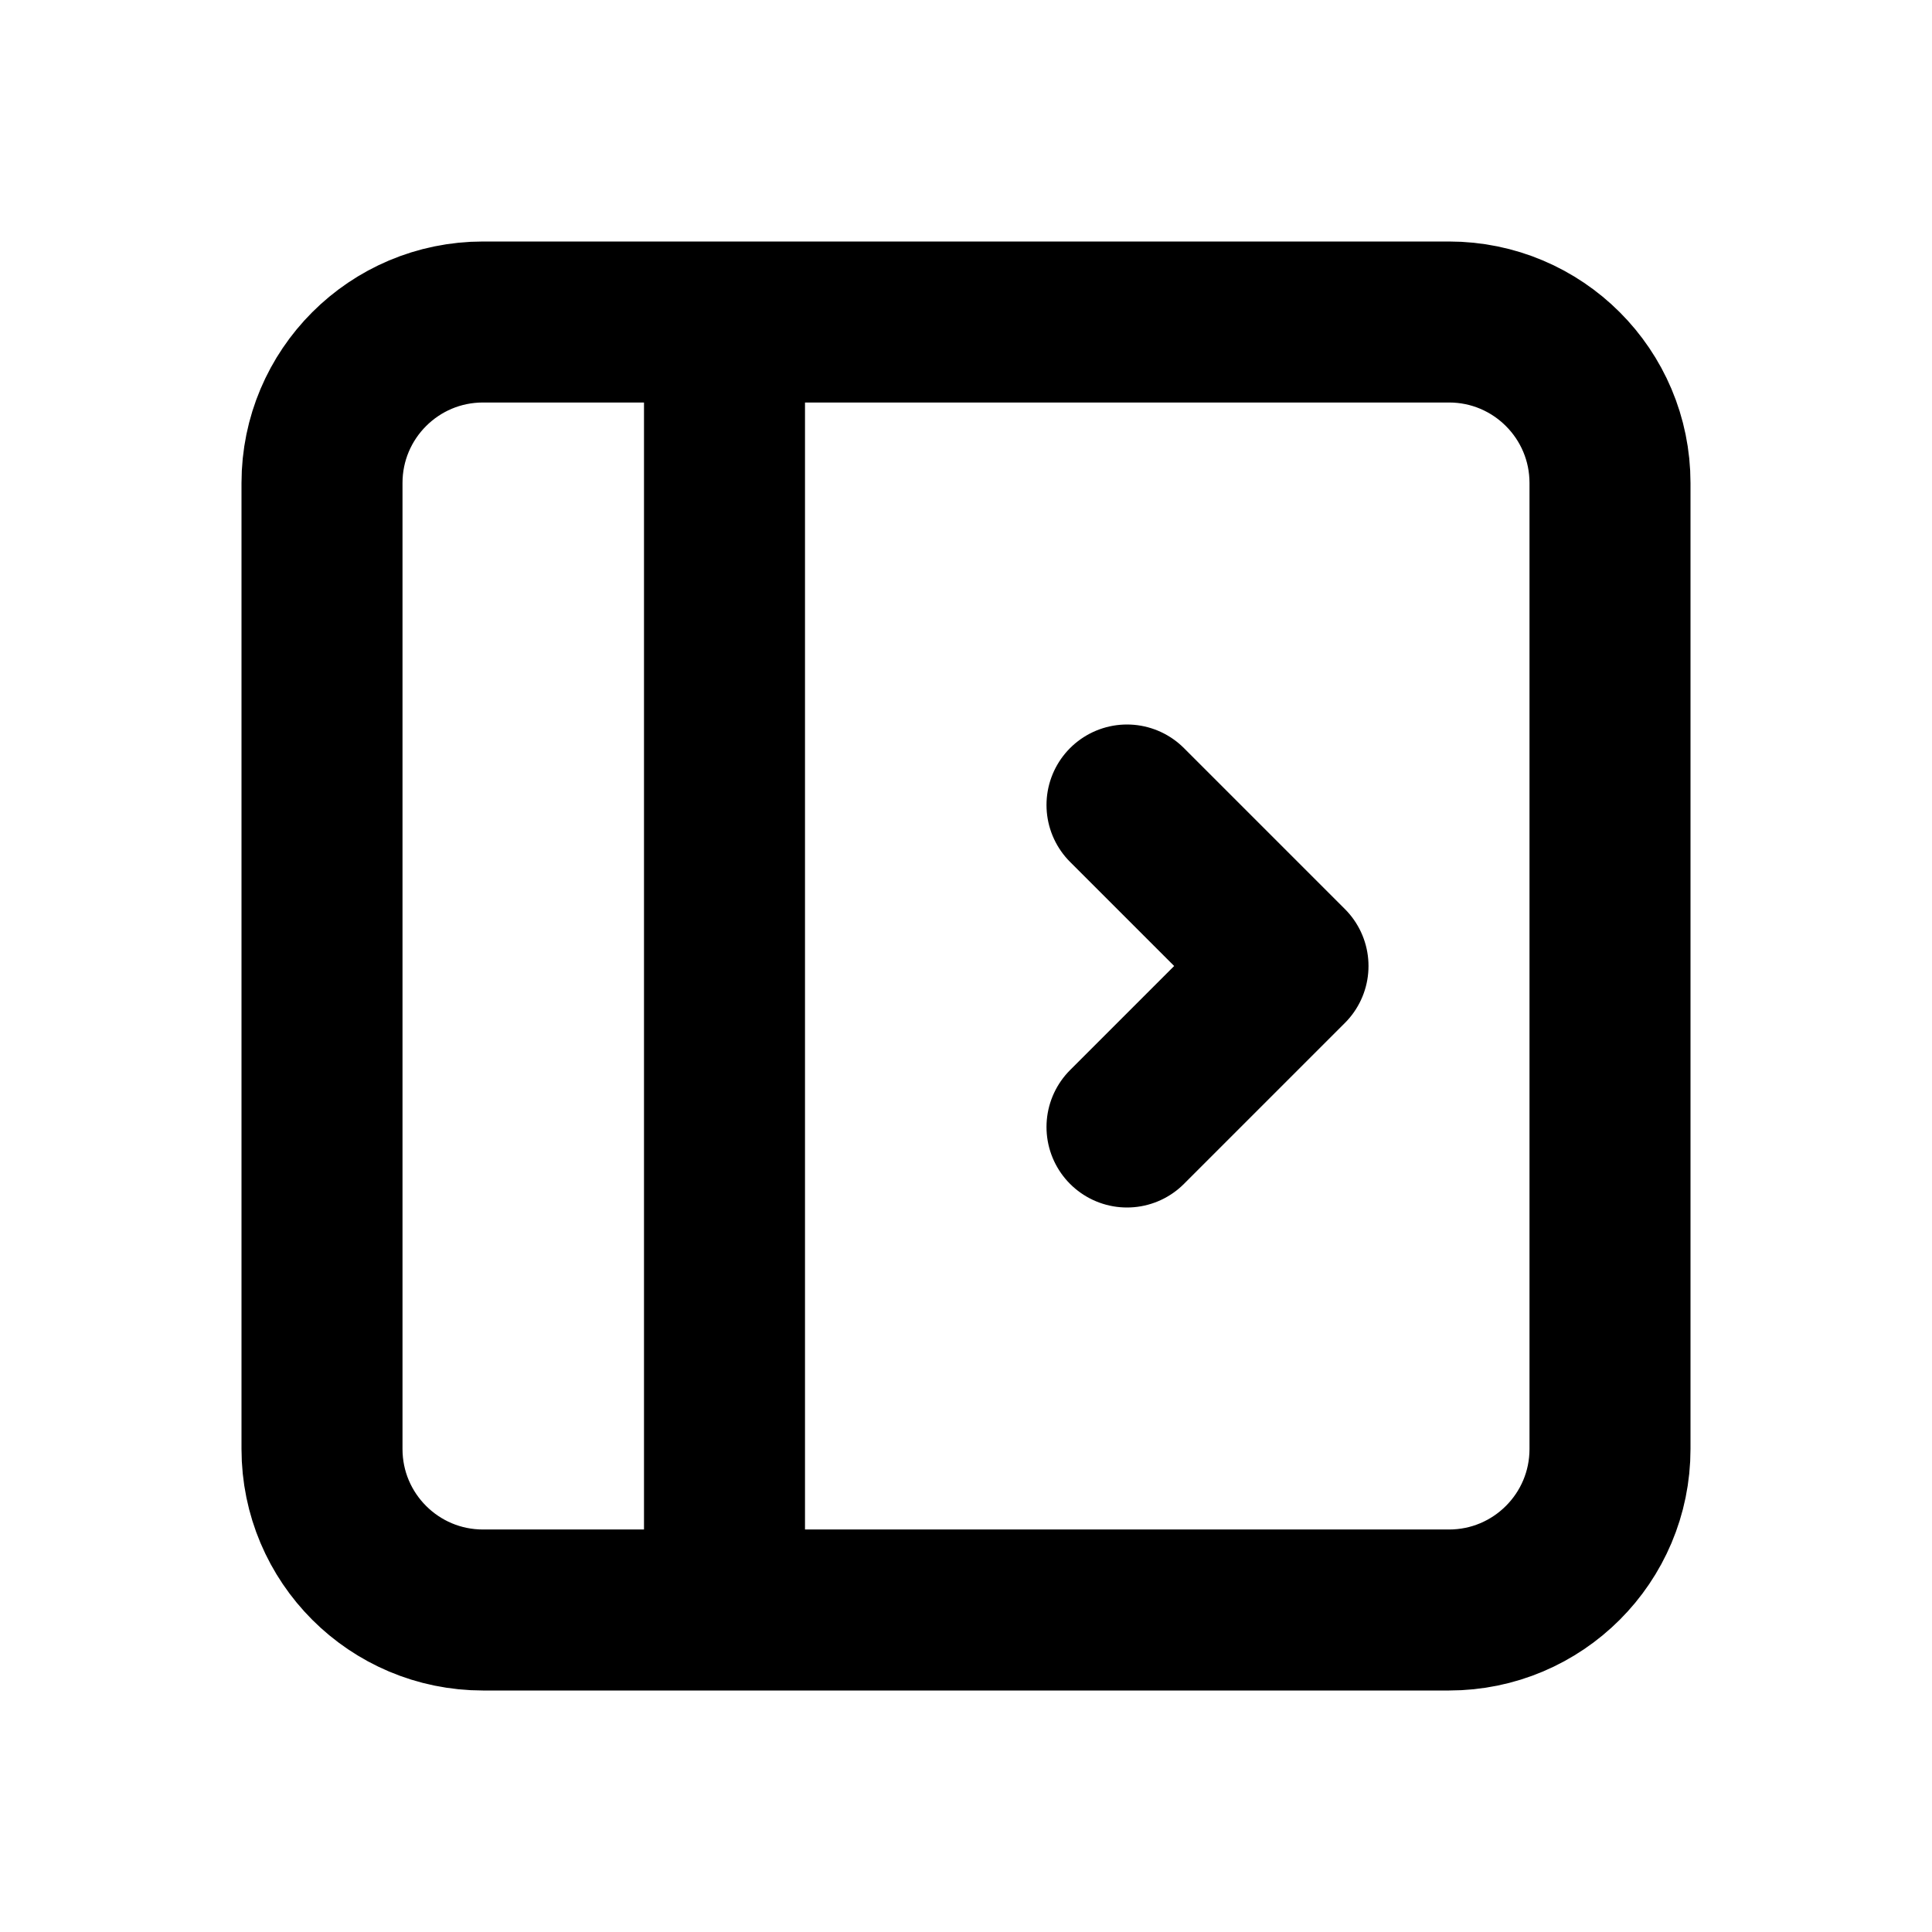
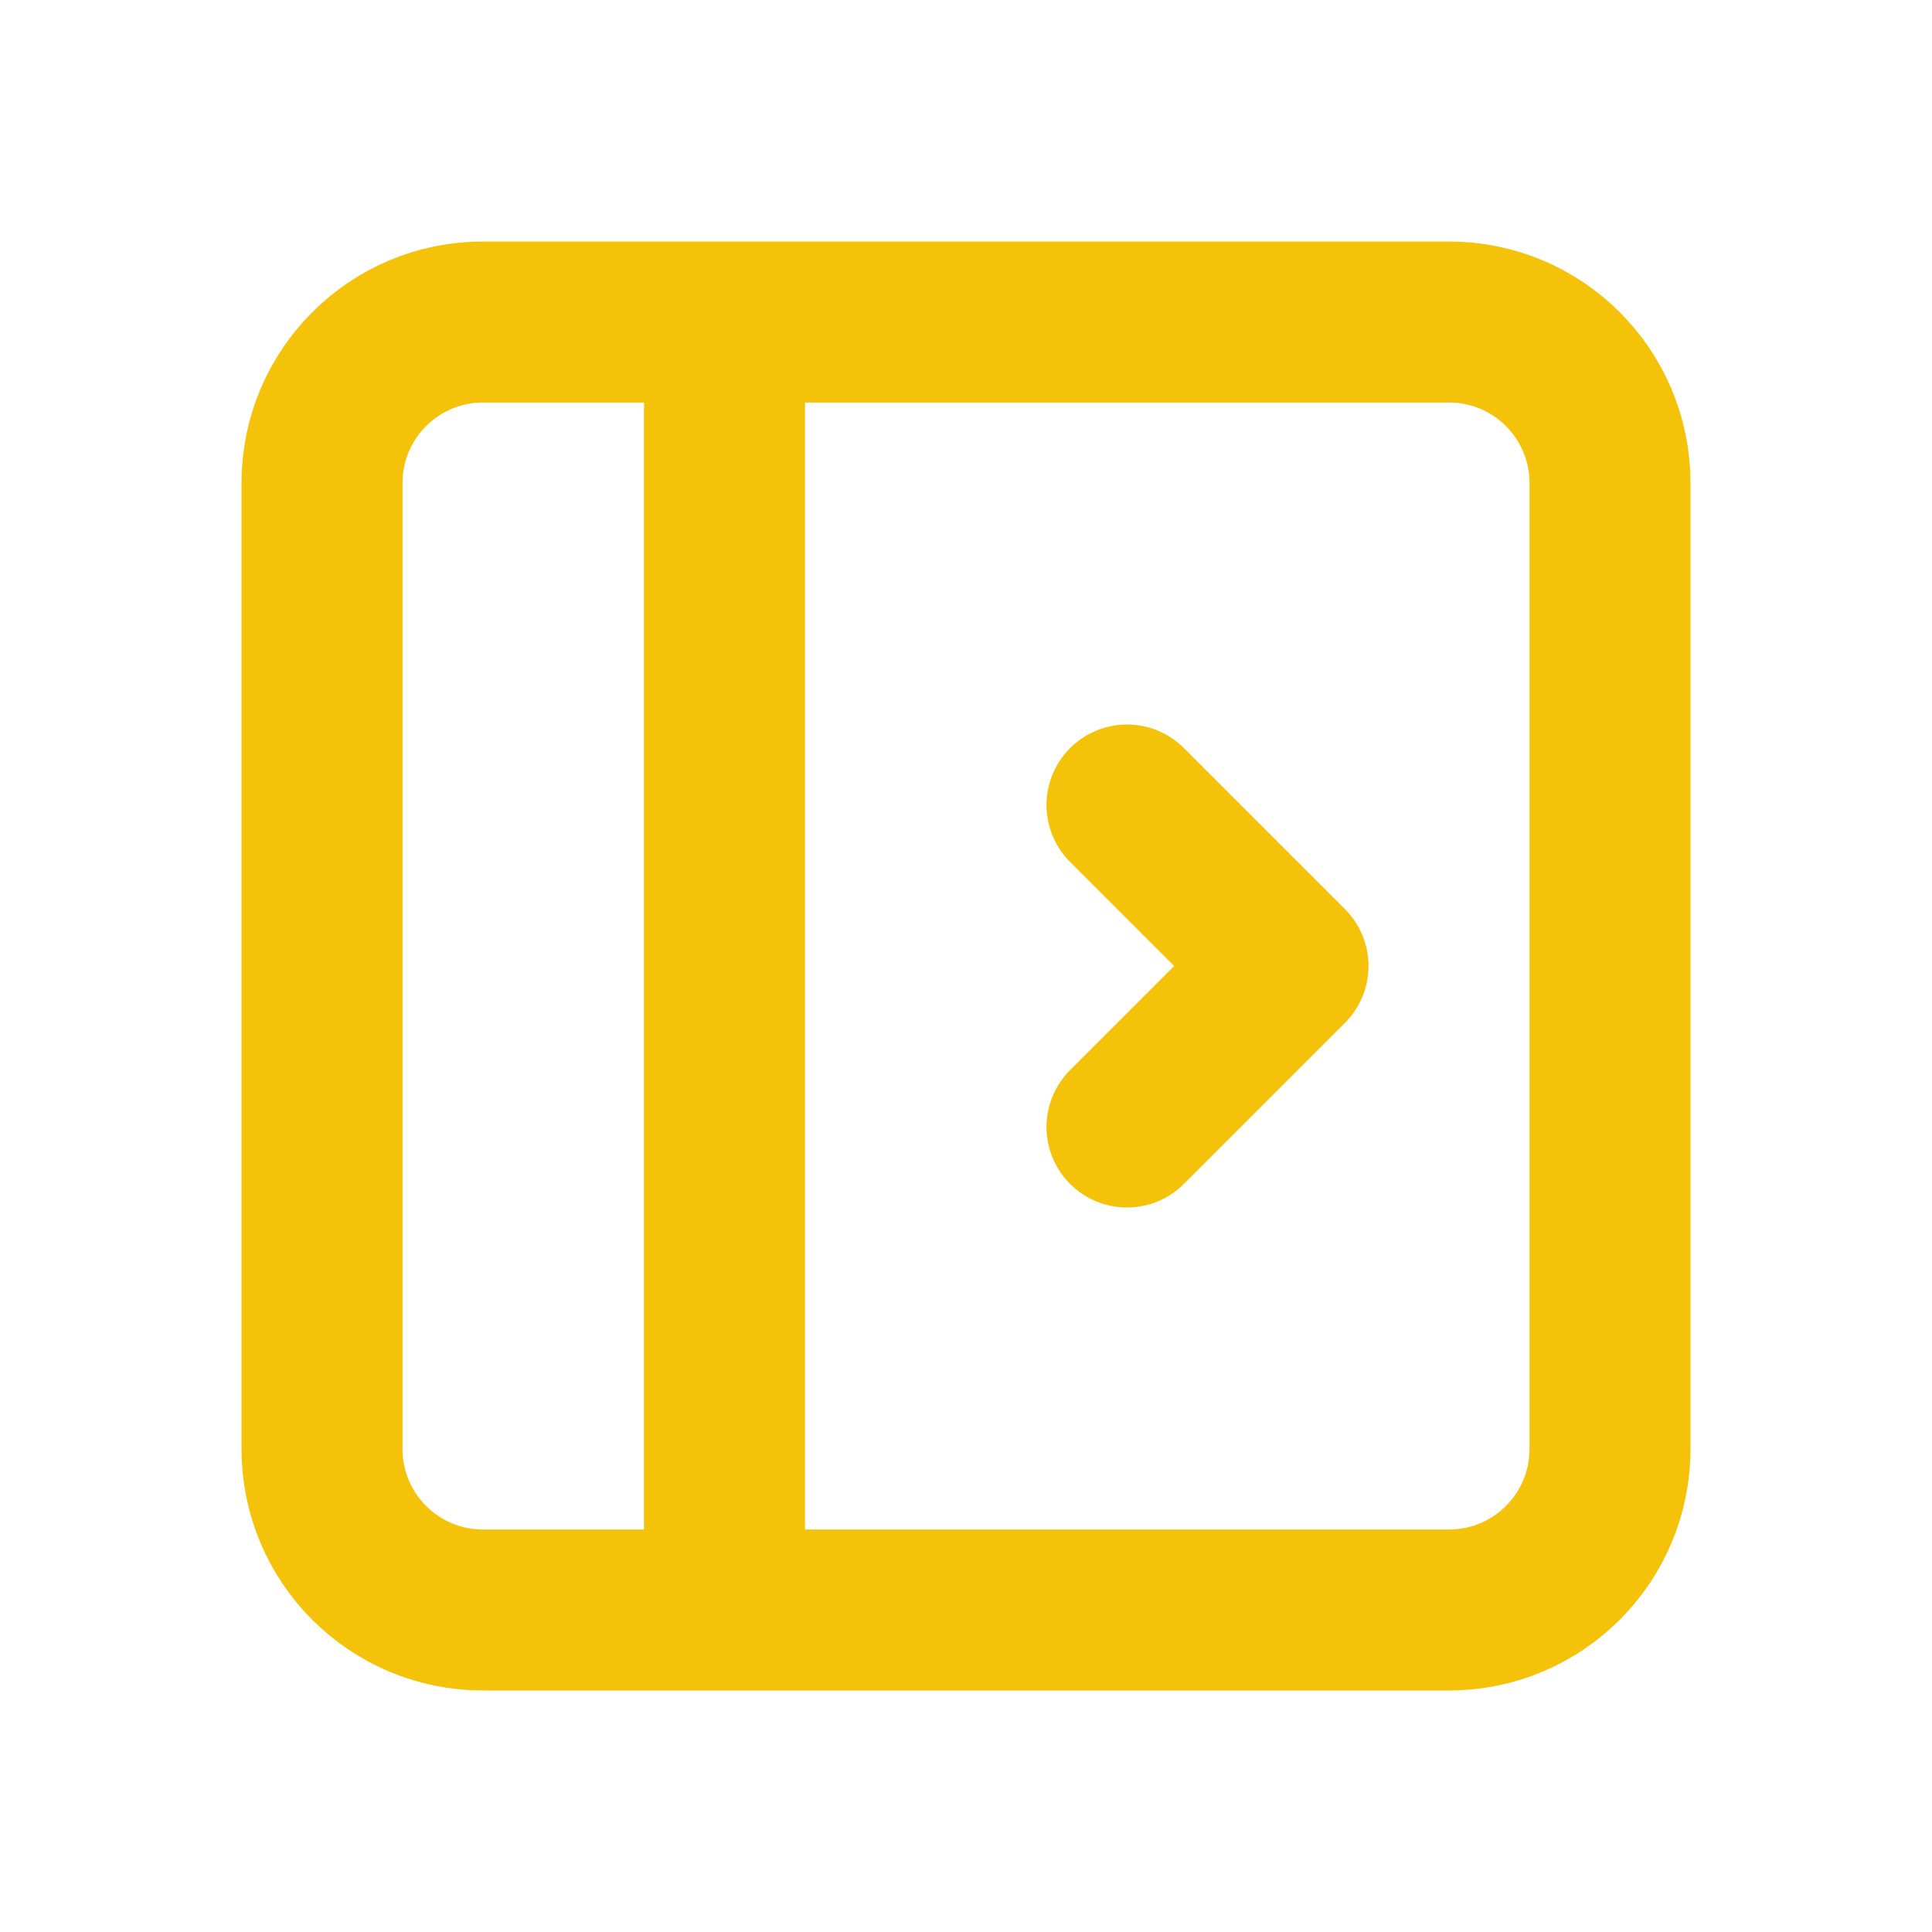
<svg xmlns="http://www.w3.org/2000/svg" aria-hidden="true" role="img" class="iconify iconify--tabler flex-shrink-0 flex-shrink-0 h-5 w-5" style="" width="1em" height="1em" viewBox="0 0 24 24">
-   <g fill="none" stroke="currentColor" stroke-linecap="round" stroke-linejoin="round" stroke-width="2">
+   <g fill="none" stroke="#f5c20a" stroke-linecap="round" stroke-linejoin="round" stroke-width="2">
    <path d="M4 6a2 2 0 0 1 2-2h12a2 2 0 0 1 2 2v12a2 2 0 0 1-2 2H6a2 2 0 0 1-2-2zm5-2v16" />
    <path d="m14 10l2 2l-2 2" />
  </g>
</svg>
